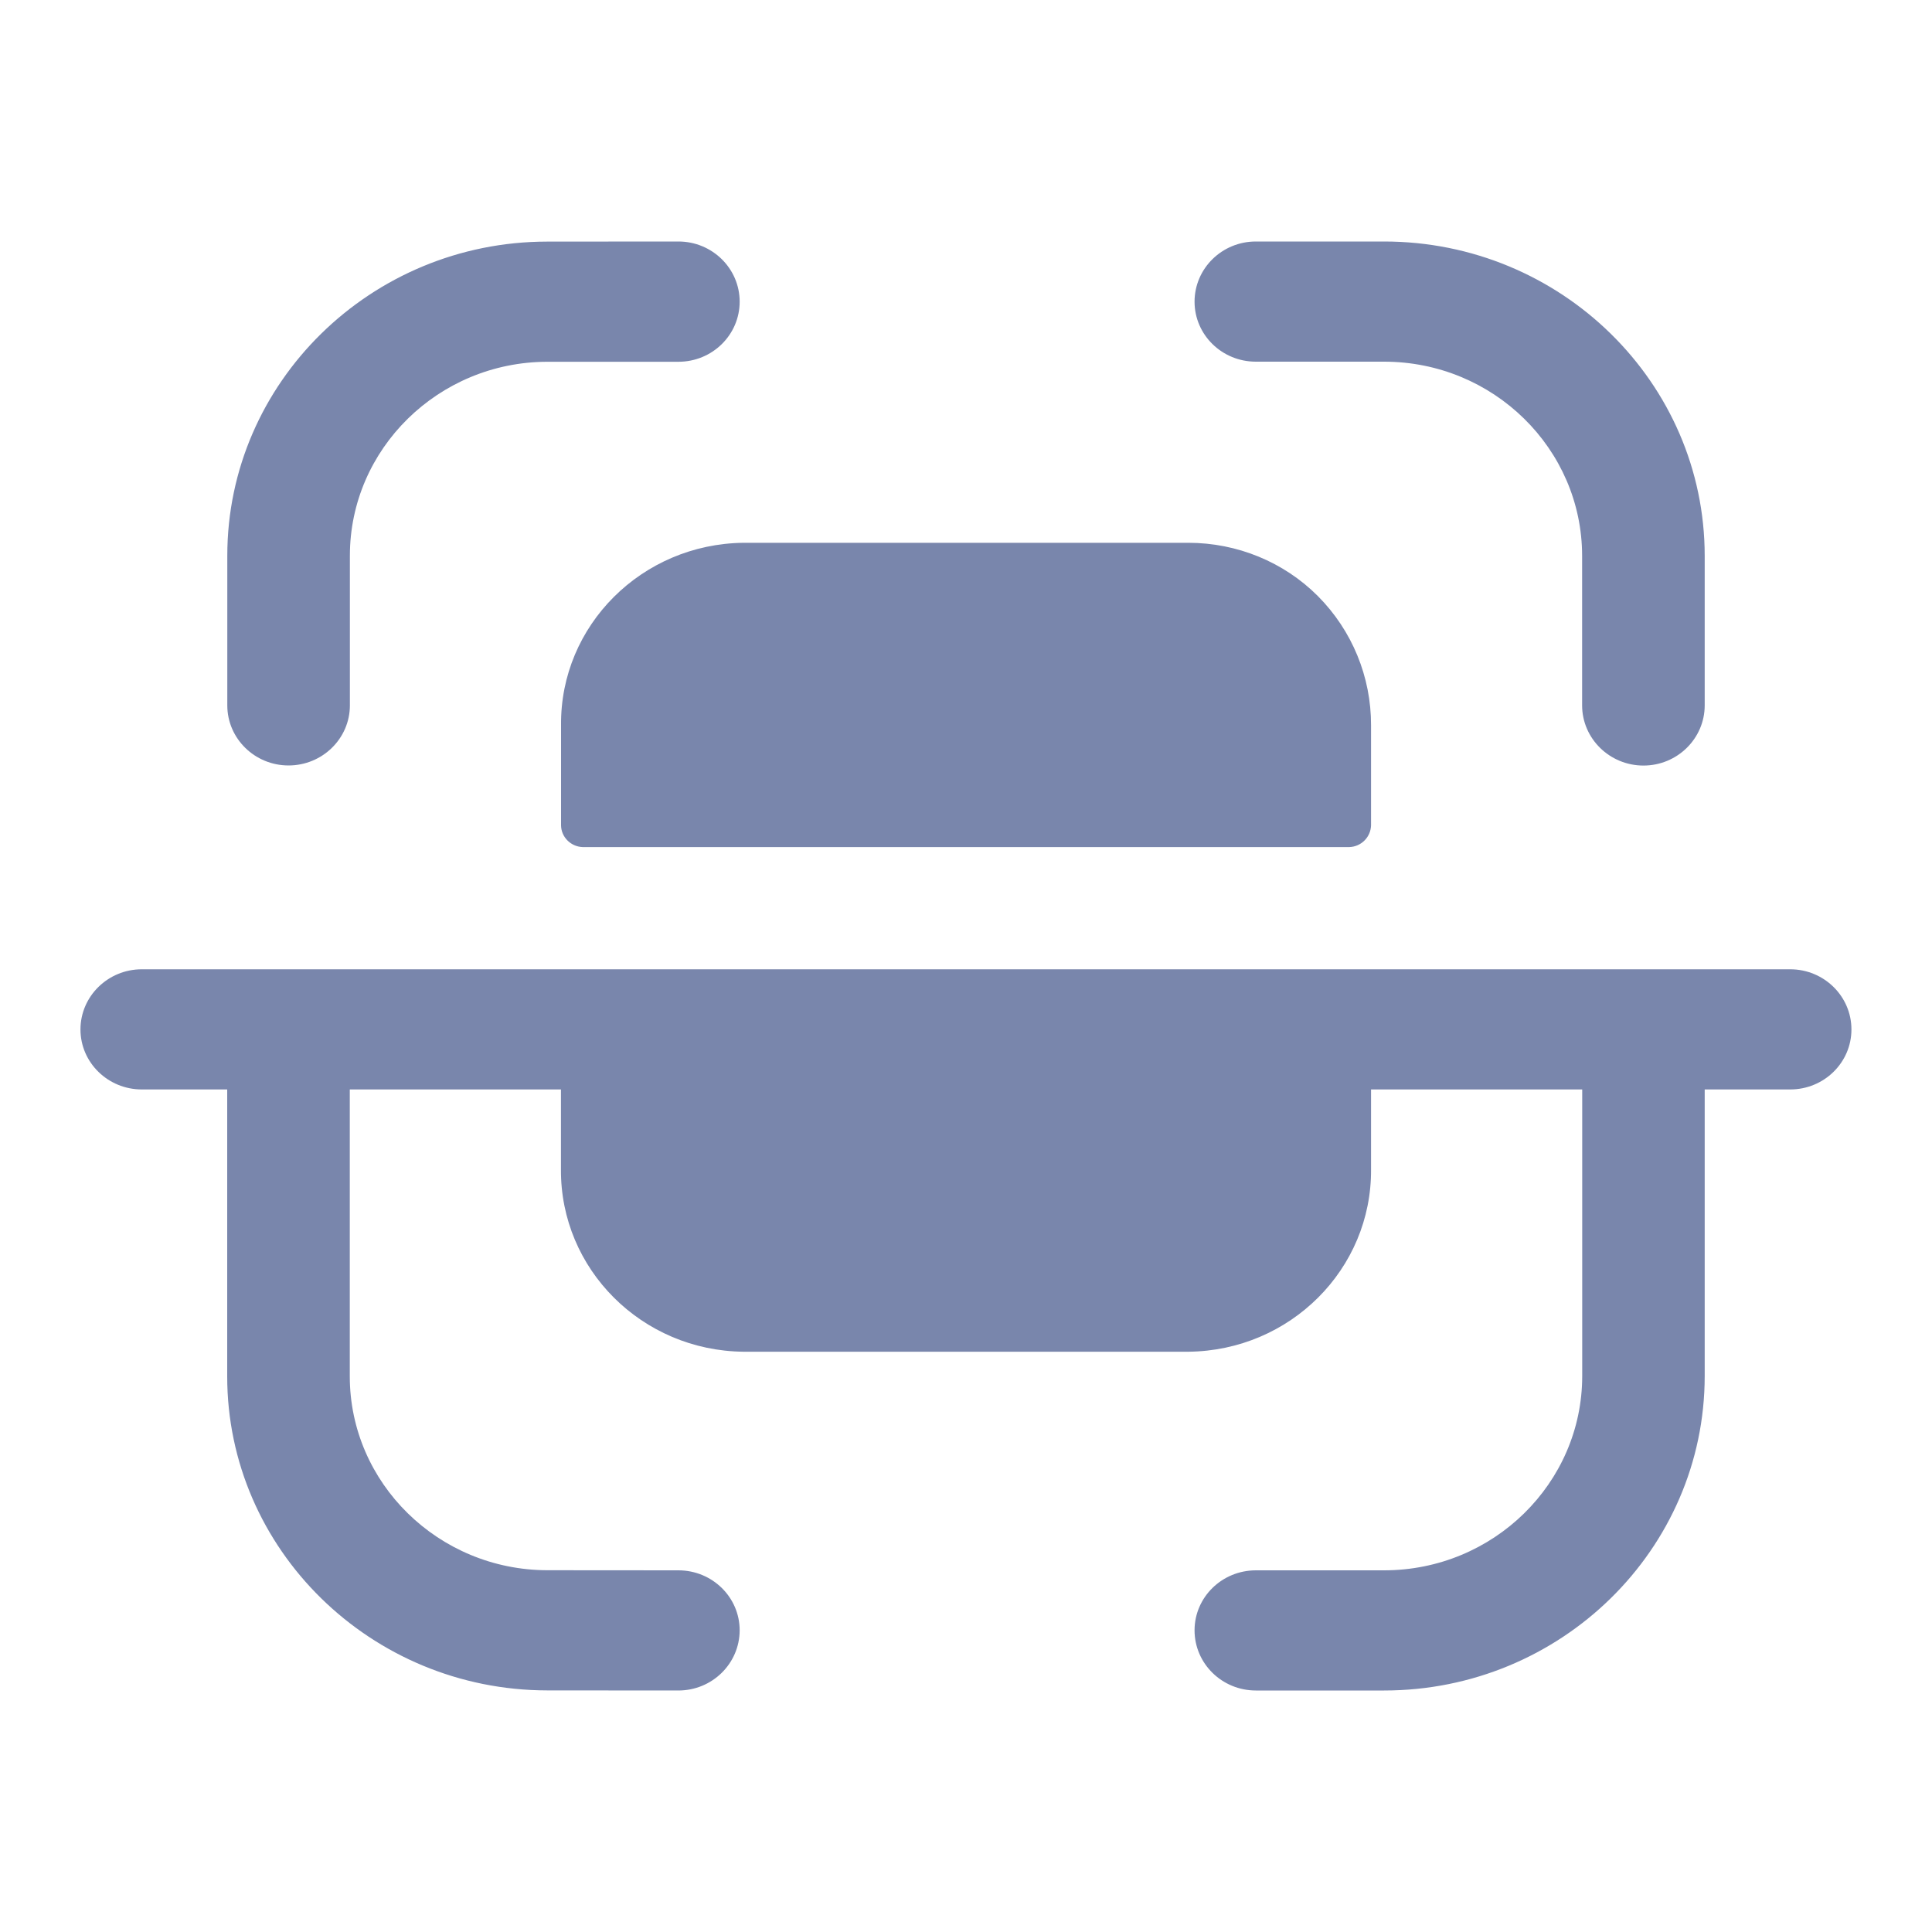
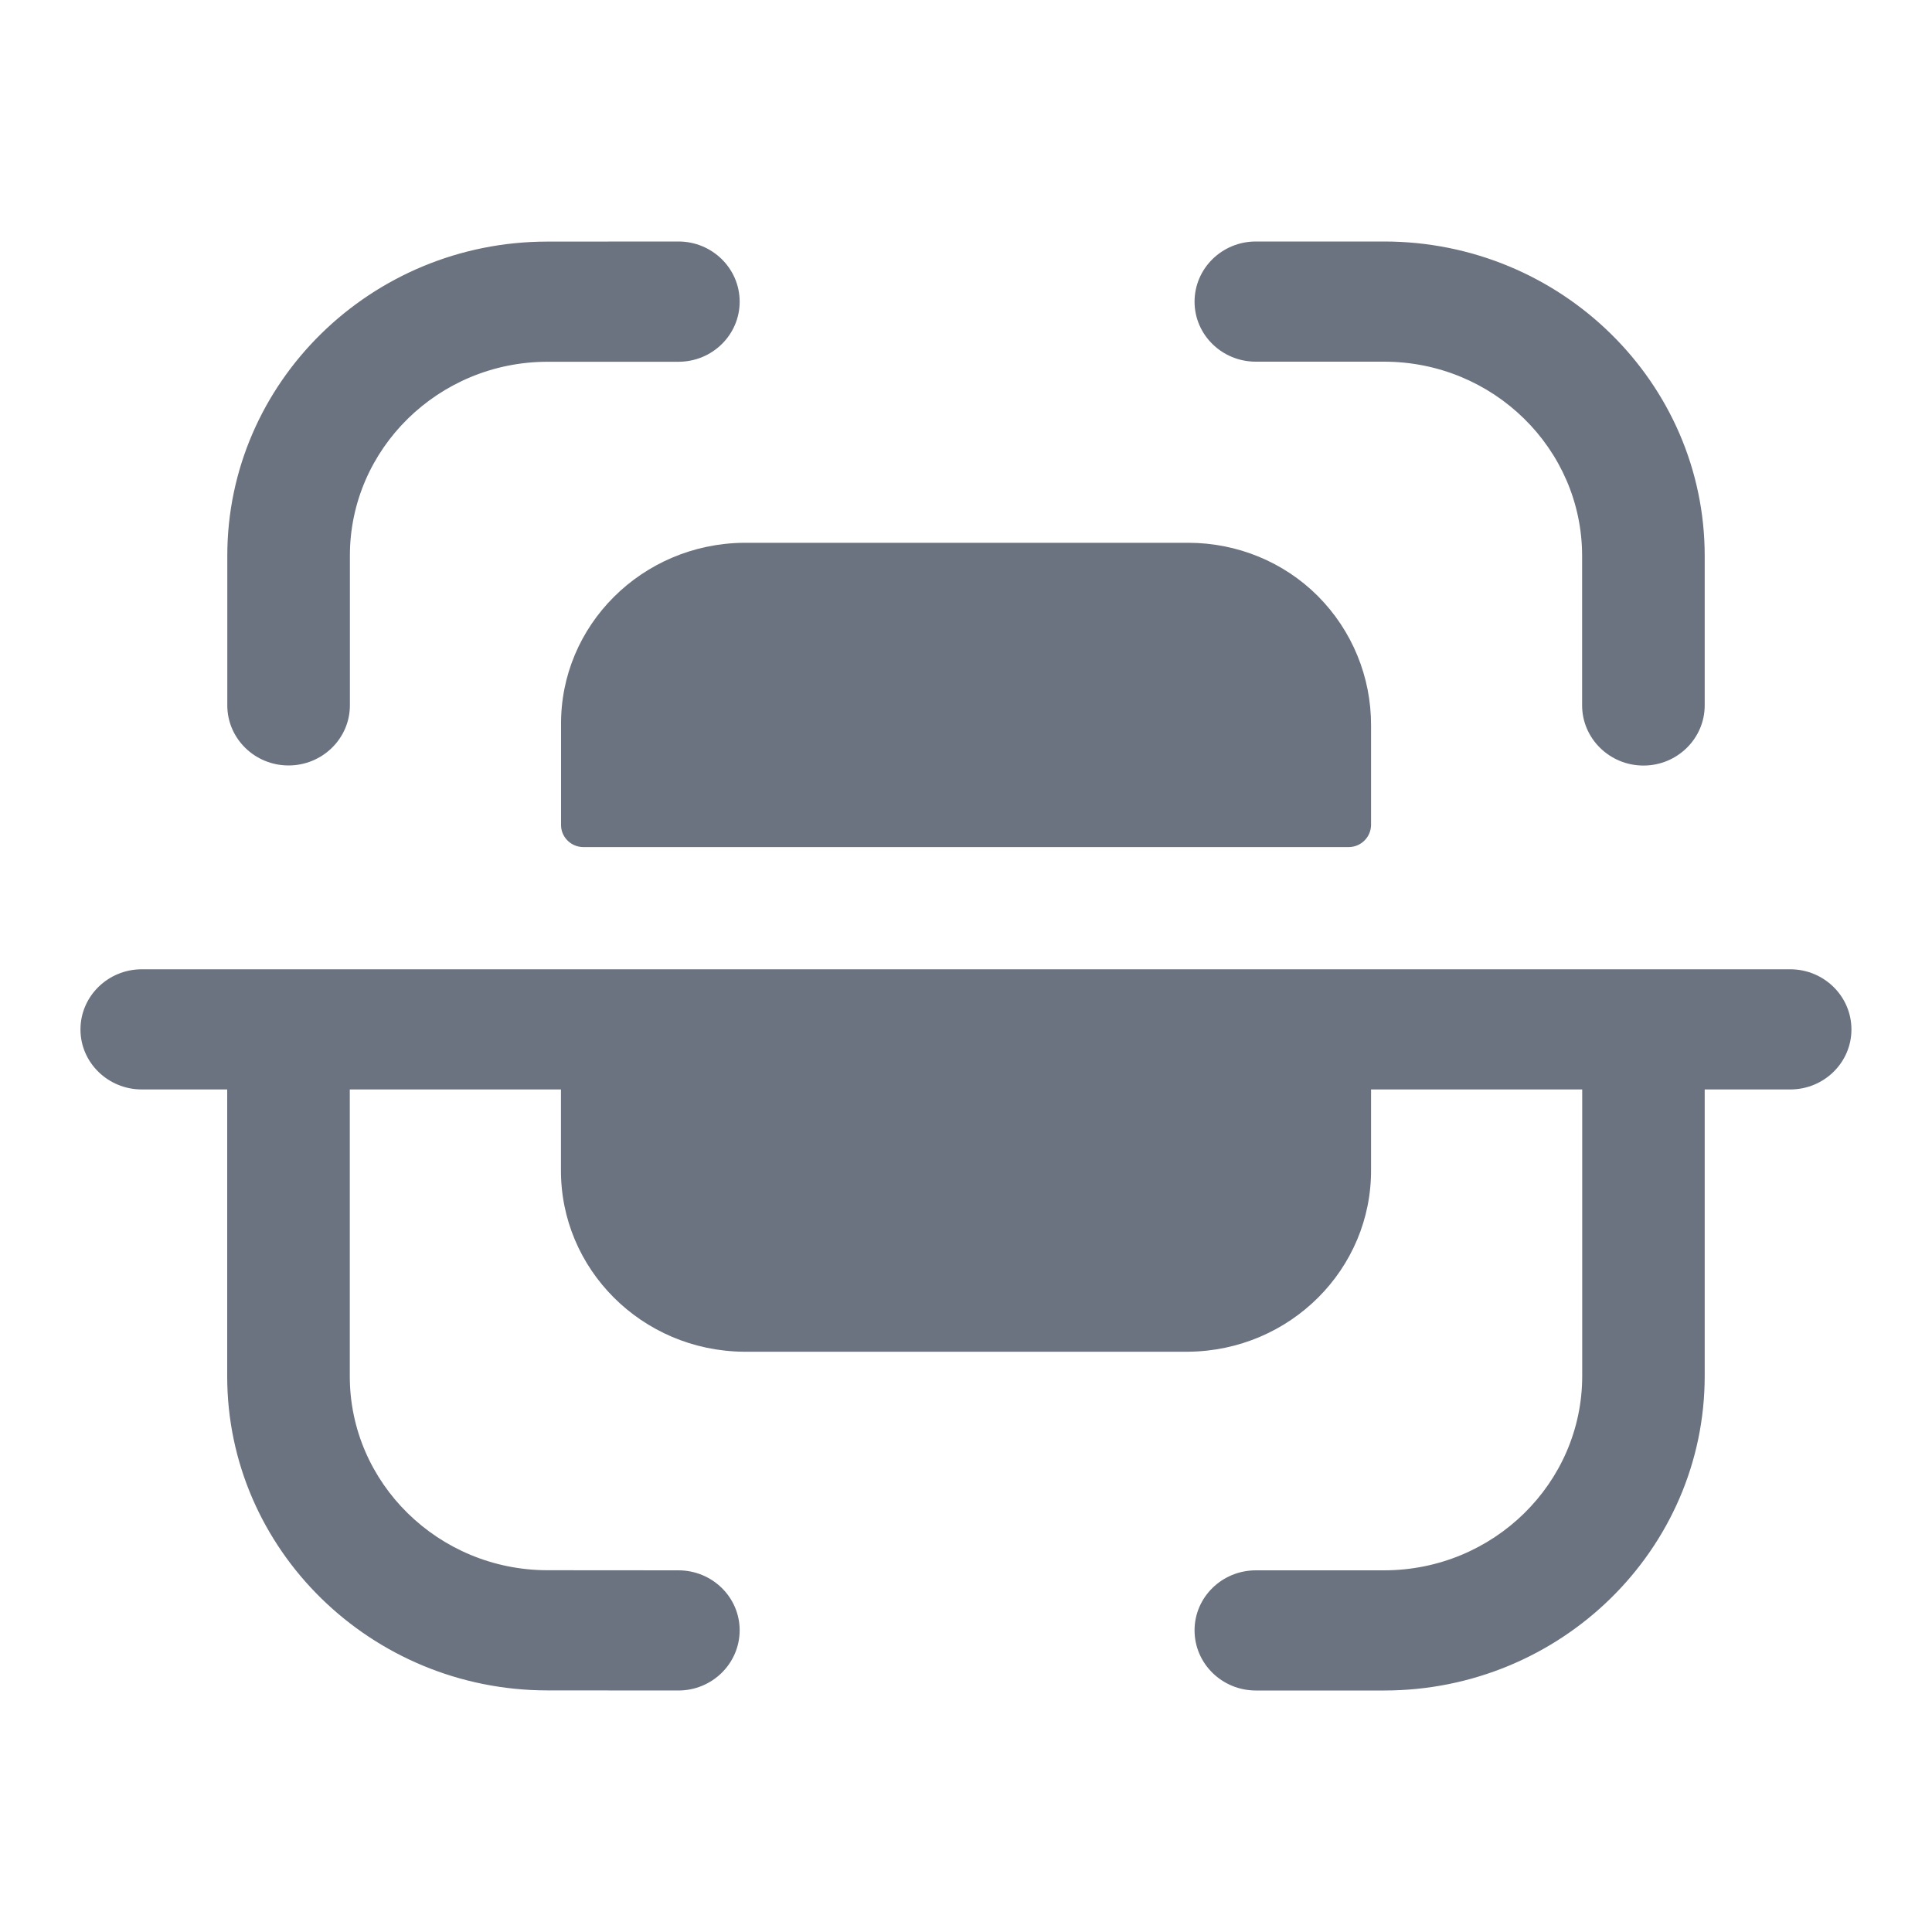
<svg xmlns="http://www.w3.org/2000/svg" width="20" height="20" viewBox="0 0 20 20" fill="none">
-   <path fill-rule="evenodd" clip-rule="evenodd" d="M7.023 2.5C7.373 2.5 7.657 2.779 7.657 3.123C7.657 3.466 7.374 3.745 7.023 3.745L5.665 3.745C4.539 3.747 3.622 4.647 3.622 5.752V7.302C3.622 7.645 3.337 7.924 2.987 7.924C2.637 7.924 2.353 7.645 2.353 7.302V5.752C2.353 3.961 3.839 2.502 5.664 2.501L7.022 2.5H7.023ZM13 2.5H14.328C16.159 2.5 17.647 3.96 17.647 5.755V7.302C17.647 7.645 17.363 7.925 17.013 7.925C16.663 7.925 16.378 7.645 16.378 7.302V5.755C16.378 4.646 15.459 3.744 14.328 3.744H13C12.65 3.744 12.366 3.466 12.366 3.123C12.366 2.779 12.65 2.5 13 2.5ZM12.302 5.619H7.698C6.645 5.63 5.798 6.474 5.808 7.507V8.545C5.81 8.666 5.909 8.765 6.033 8.769H13.966C14.09 8.766 14.189 8.667 14.193 8.545V7.507C14.194 7.008 13.998 6.528 13.643 6.171C13.29 5.817 12.806 5.619 12.302 5.619ZM1.468 10.034H18.532C18.882 10.034 19.166 10.313 19.166 10.657C19.166 11 18.882 11.278 18.532 11.278H17.647V14.244C17.647 16.041 16.158 17.5 14.328 17.5H13.001C12.65 17.5 12.366 17.221 12.366 16.877C12.366 16.534 12.65 16.256 13.001 16.256H14.328C15.459 16.256 16.379 15.354 16.379 14.244V11.278H14.193V12.104C14.201 13.138 13.355 13.983 12.301 13.993H7.698C6.645 13.983 5.799 13.138 5.807 12.104V11.278H3.621V14.248C3.621 15.353 4.539 16.253 5.666 16.255L7.023 16.256C7.373 16.256 7.657 16.534 7.657 16.877C7.656 17.221 7.373 17.5 7.022 17.5L5.665 17.499C3.839 17.497 2.352 16.039 2.352 14.248V11.278H1.468C1.118 11.278 0.833 11 0.833 10.657C0.833 10.313 1.118 10.034 1.468 10.034Z" fill="#7986AC" />
+   <path fill-rule="evenodd" clip-rule="evenodd" d="M7.023 2.5C7.373 2.5 7.657 2.779 7.657 3.123C7.657 3.466 7.374 3.745 7.023 3.745L5.665 3.745C4.539 3.747 3.622 4.647 3.622 5.752V7.302C3.622 7.645 3.337 7.924 2.987 7.924C2.637 7.924 2.353 7.645 2.353 7.302V5.752C2.353 3.961 3.839 2.502 5.664 2.501L7.022 2.5H7.023ZM13 2.5H14.328C16.159 2.5 17.647 3.96 17.647 5.755V7.302C17.647 7.645 17.363 7.925 17.013 7.925C16.663 7.925 16.378 7.645 16.378 7.302V5.755C16.378 4.646 15.459 3.744 14.328 3.744H13C12.65 3.744 12.366 3.466 12.366 3.123C12.366 2.779 12.65 2.5 13 2.5ZM12.302 5.619H7.698C6.645 5.63 5.798 6.474 5.808 7.507V8.545C5.81 8.666 5.909 8.765 6.033 8.769H13.966C14.09 8.766 14.189 8.667 14.193 8.545V7.507C14.194 7.008 13.998 6.528 13.643 6.171C13.29 5.817 12.806 5.619 12.302 5.619ZM1.468 10.034H18.532C18.882 10.034 19.166 10.313 19.166 10.657C19.166 11 18.882 11.278 18.532 11.278H17.647V14.244C17.647 16.041 16.158 17.5 14.328 17.5H13.001C12.65 17.5 12.366 17.221 12.366 16.877C12.366 16.534 12.65 16.256 13.001 16.256H14.328C15.459 16.256 16.379 15.354 16.379 14.244V11.278H14.193V12.104C14.201 13.138 13.355 13.983 12.301 13.993H7.698C6.645 13.983 5.799 13.138 5.807 12.104V11.278H3.621V14.248C3.621 15.353 4.539 16.253 5.666 16.255L7.023 16.256C7.373 16.256 7.657 16.534 7.657 16.877C7.656 17.221 7.373 17.5 7.022 17.5L5.665 17.499C3.839 17.497 2.352 16.039 2.352 14.248V11.278H1.468C1.118 11.278 0.833 11 0.833 10.657C0.833 10.313 1.118 10.034 1.468 10.034Z" fill="#6B7280" />
</svg>
